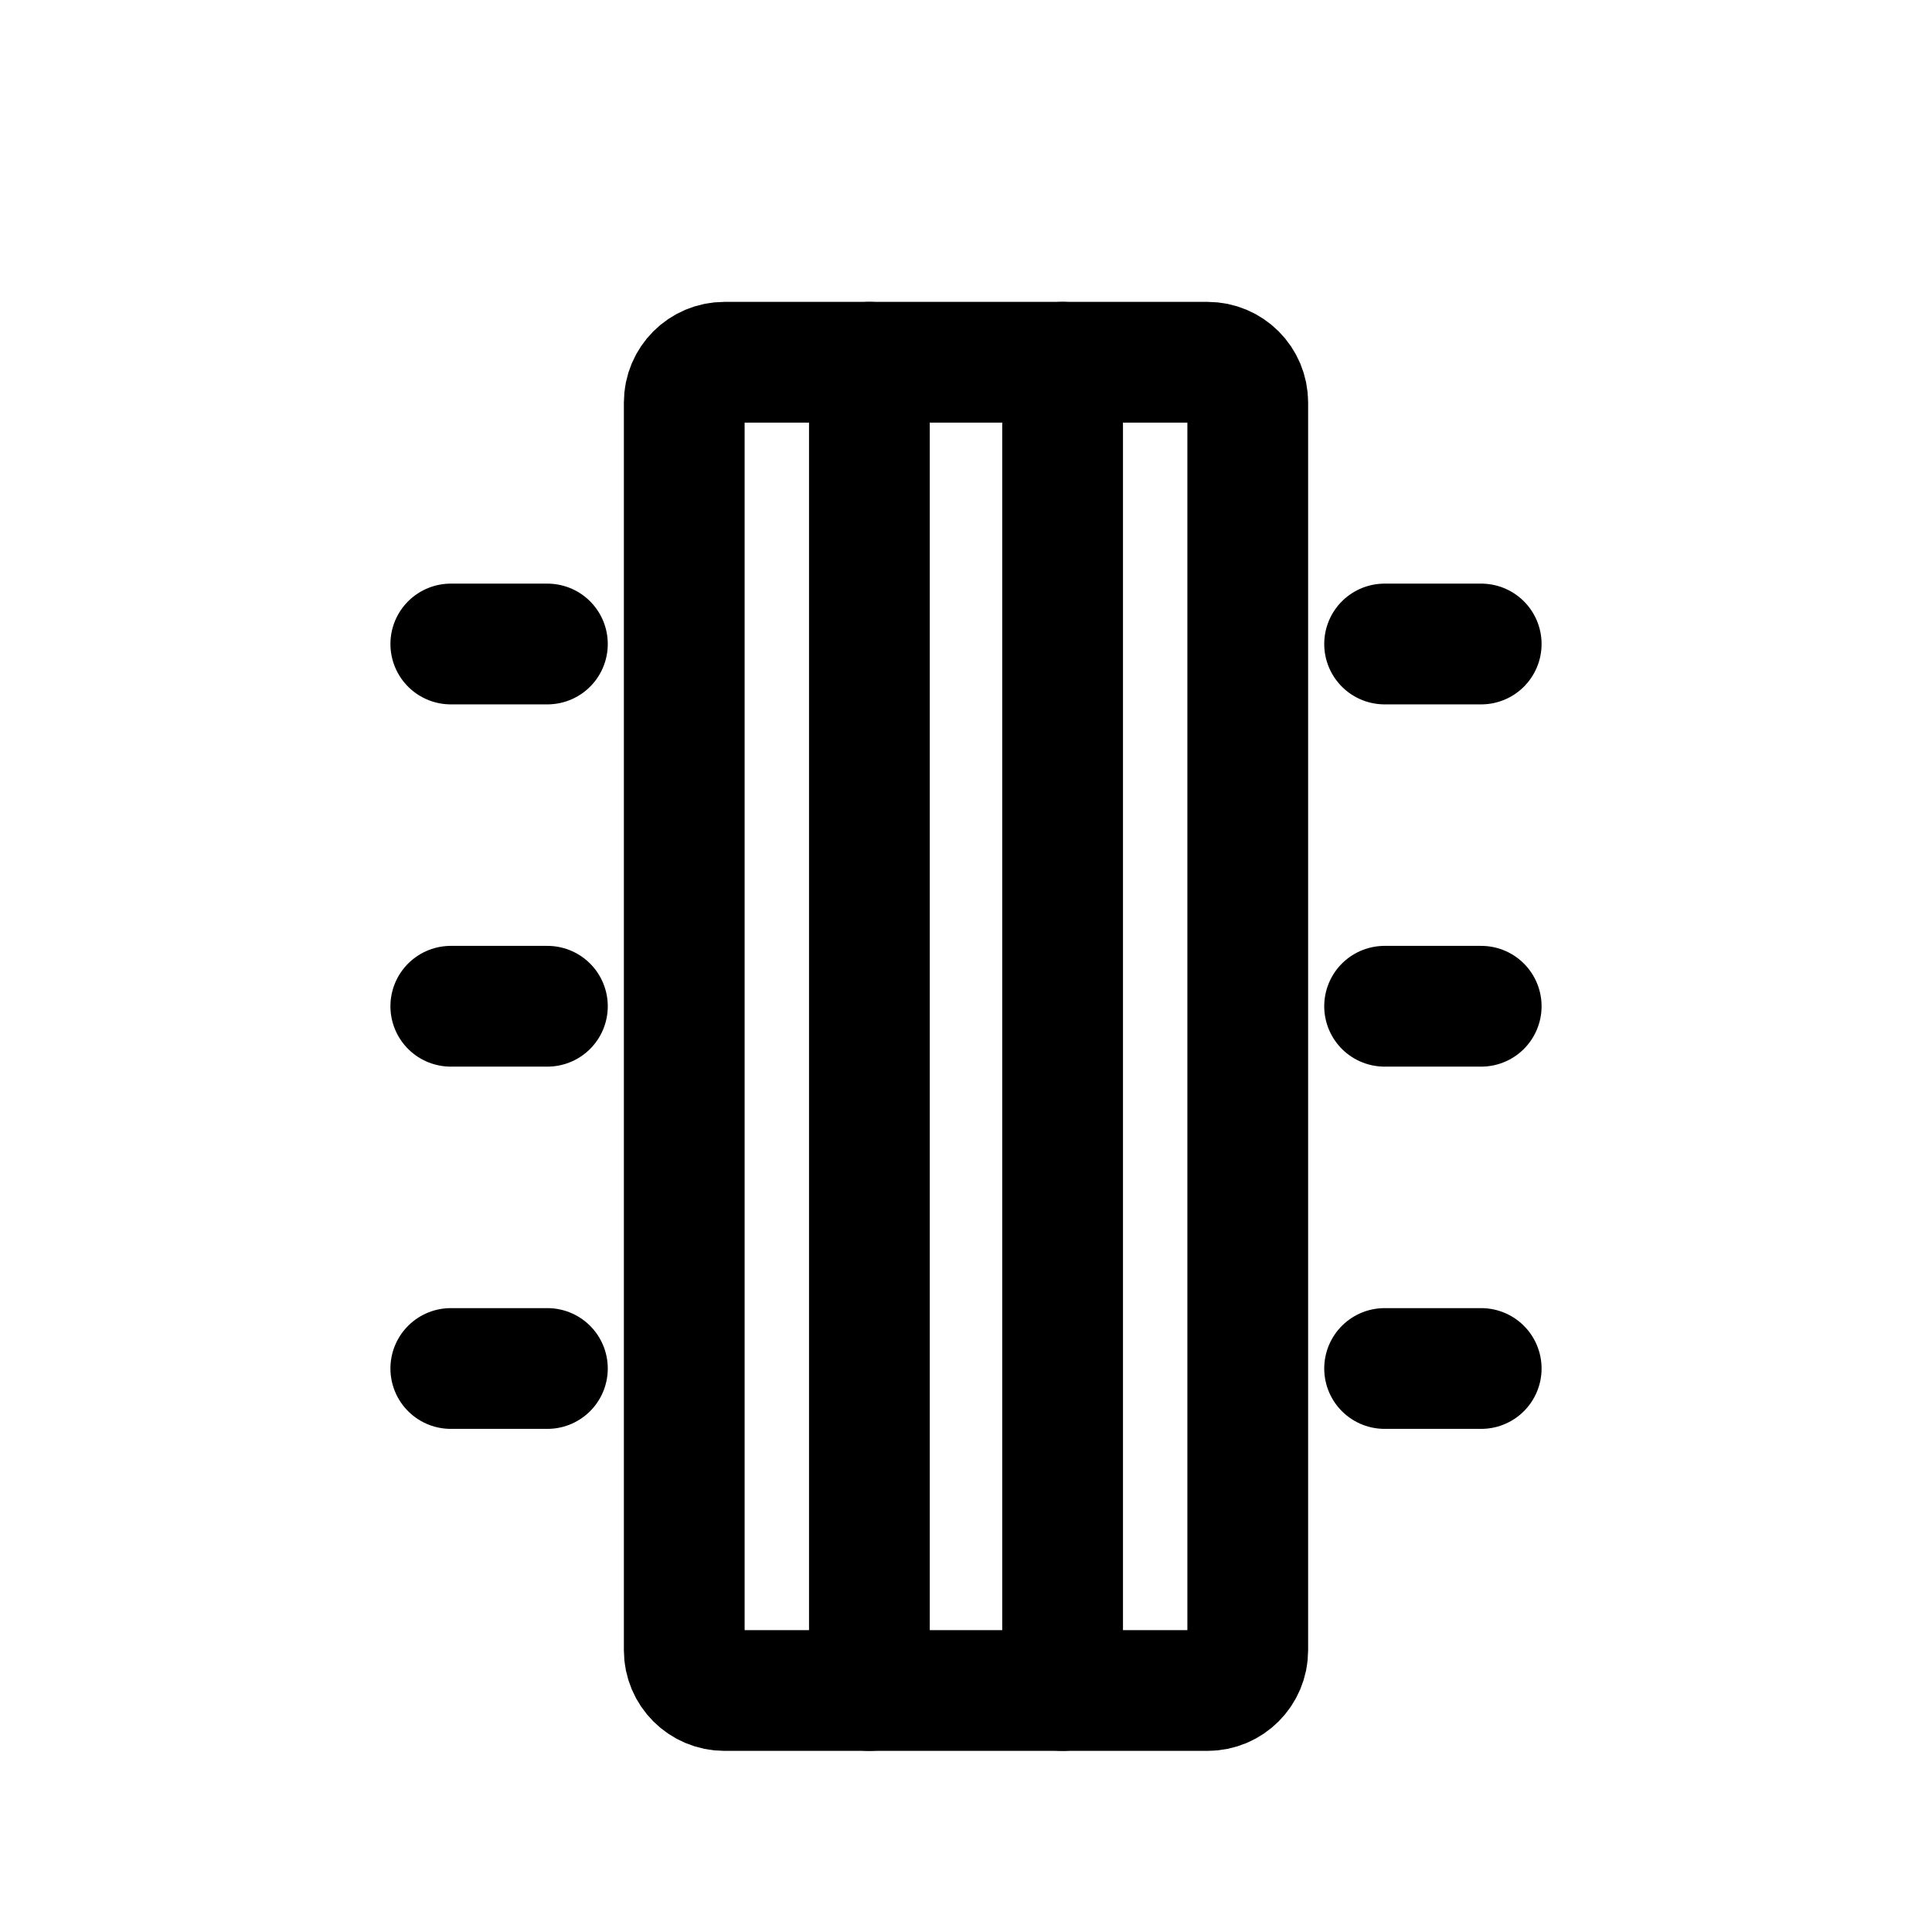
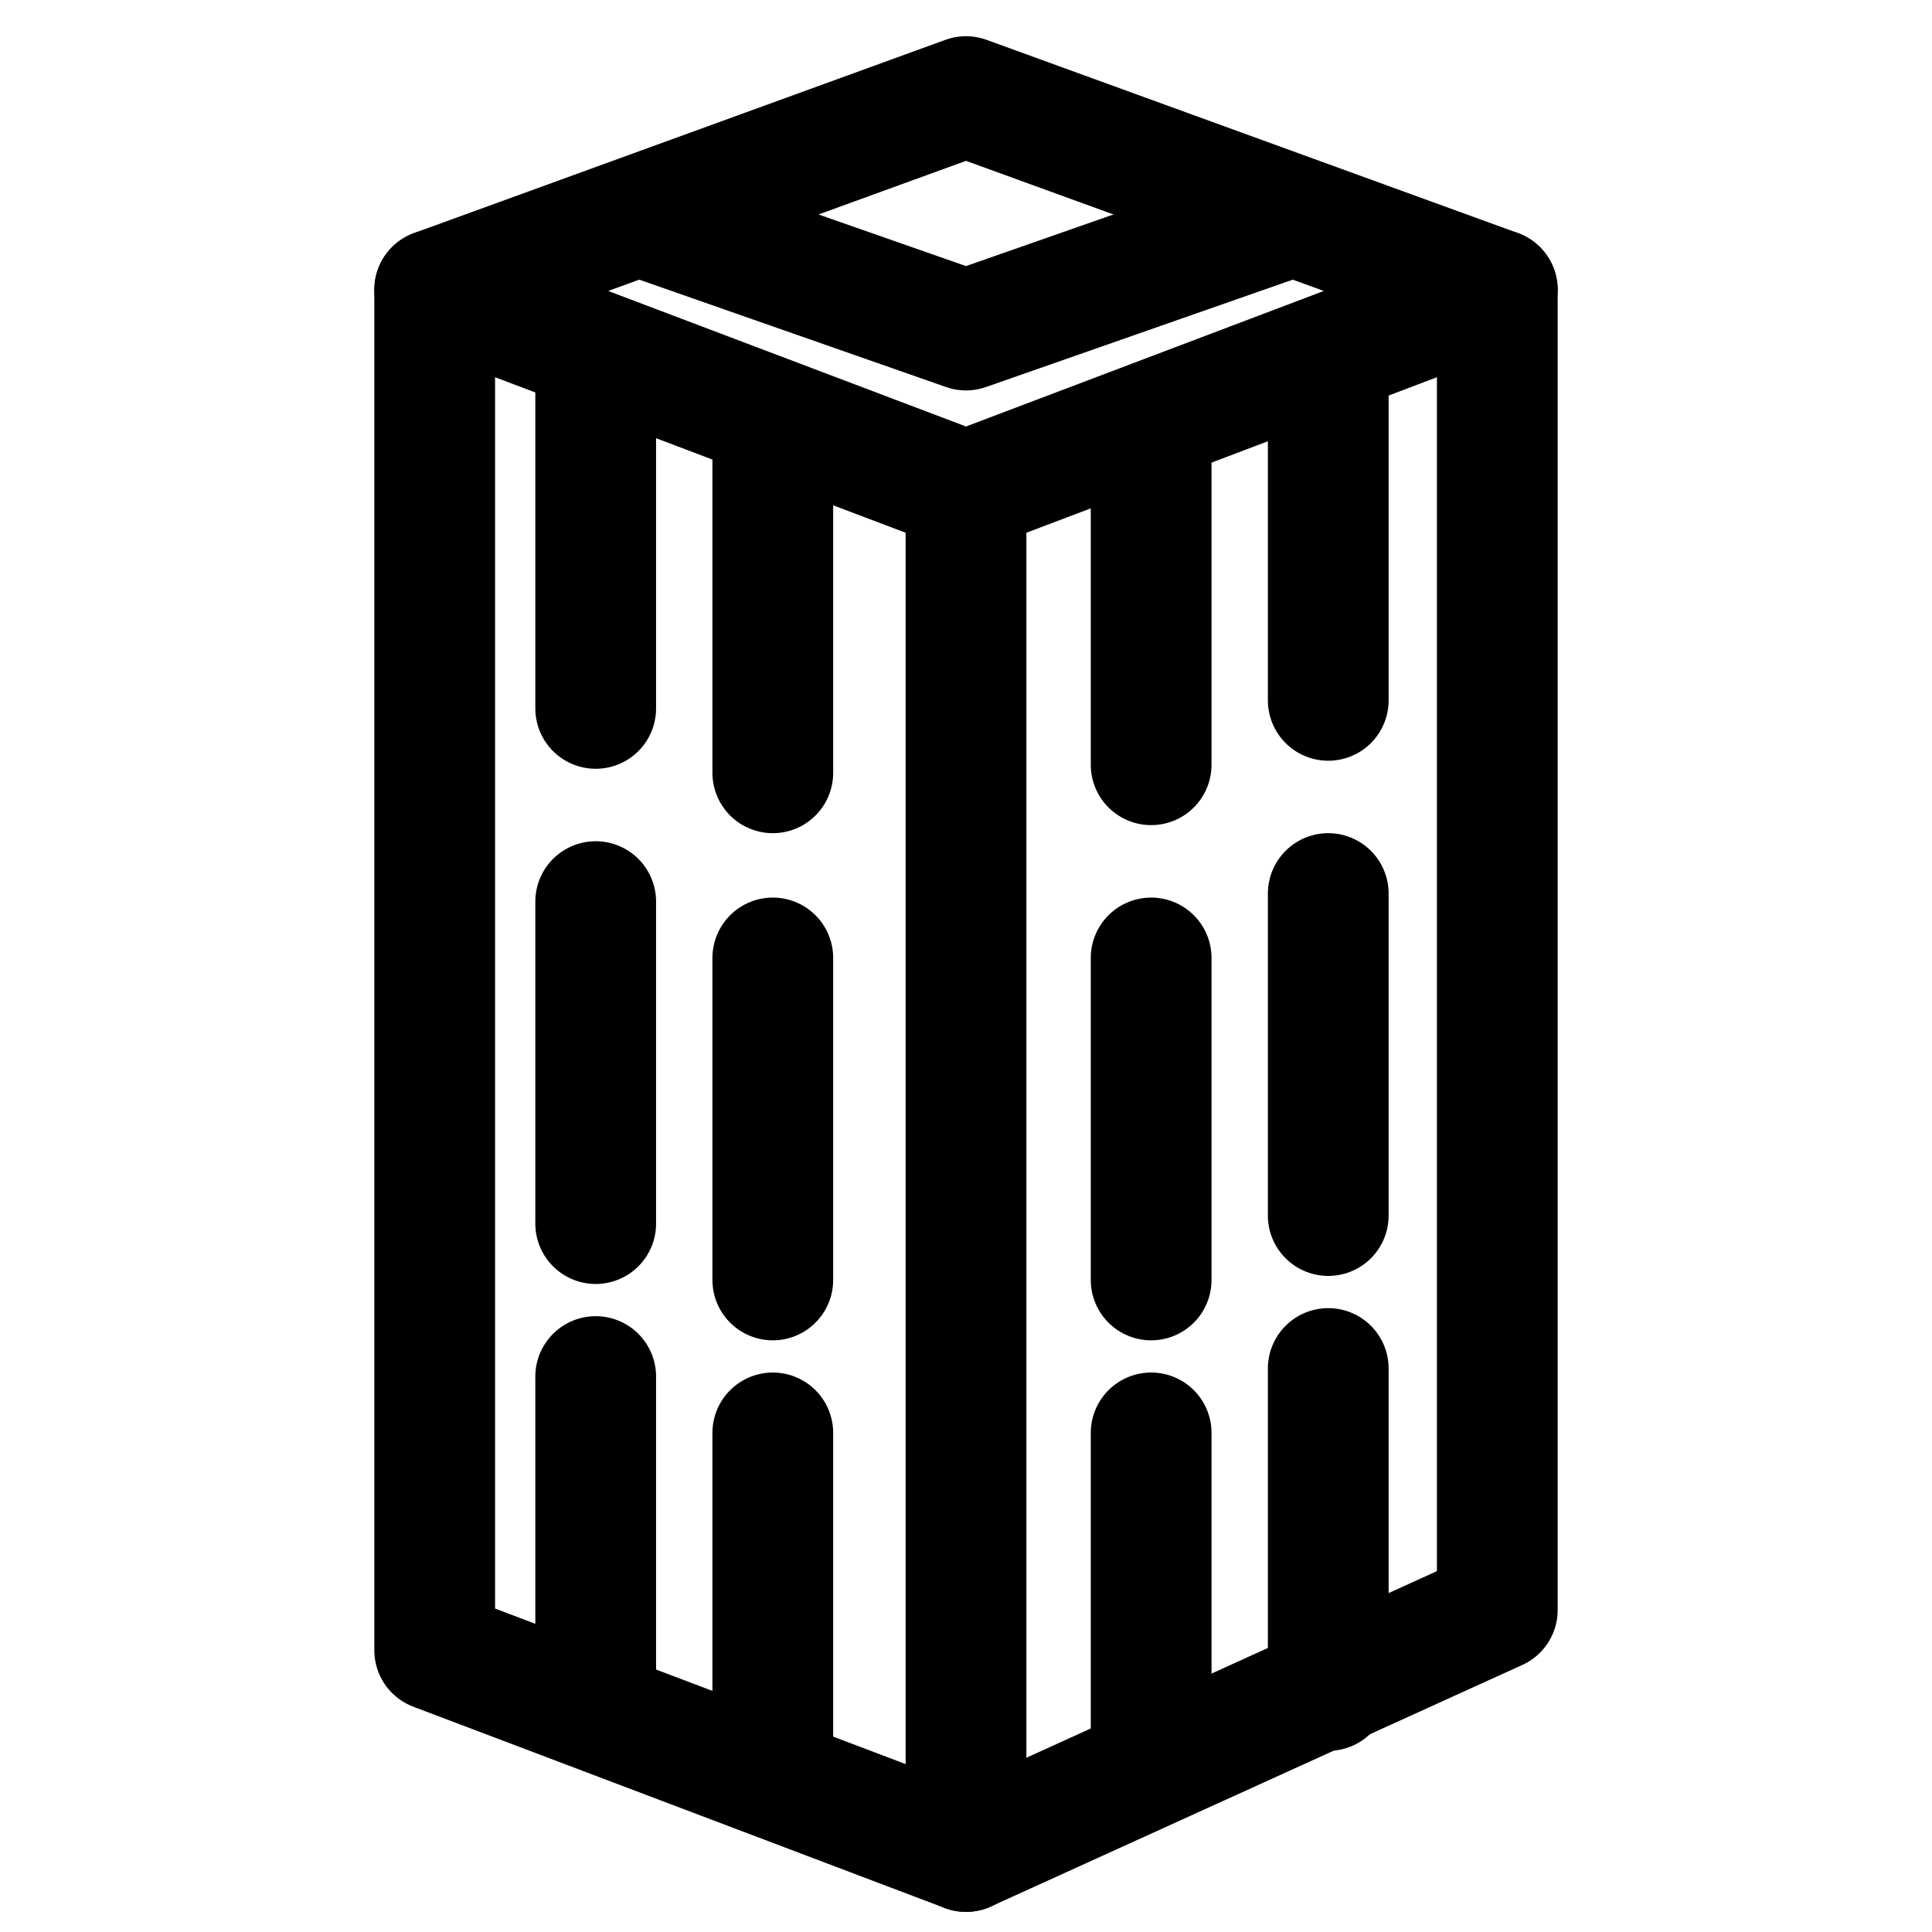
<svg xmlns="http://www.w3.org/2000/svg" width="24" height="24" viewBox="0 0 24 24" fill="none" stroke="currentColor" stroke-width="1.5" stroke-linecap="round" stroke-linejoin="round">
-   <rect x="8.5" y="4.5" width="7" height="16.5" rx="0.5" />
-   <path d="M10.8 4.5V21M13.2 4.5V21" />
-   <path d="M5.6 8H6.8M5.6 12.5H6.8M5.6 17H6.8M17.2 8H18.4M17.2 12.5H18.4M17.2 17H18.4" />
+   <polygon points="18.6 3.6 12 6.1 5.4 3.6 12 1.2 18.6 3.6" />
+   <polyline points="12 6.1 12 23 5.4 20.5 5.4 3.6" />
+   <polyline points="12 23 18.6 20 18.6 3.6" />
+   <line x1="14.3" y1="5.5" x2="14.3" y2="9.5" />
+   <line x1="16.5" y1="4.7" x2="16.5" y2="8.7" />
+   <line x1="14.3" y1="11.9" x2="14.3" y2="15.9" />
+   <line x1="16.5" y1="11.1" x2="16.5" y2="15.1" />
+   <line x1="14.3" y1="17.8" x2="14.3" y2="21.8" />
+   <line x1="16.5" y1="17" x2="16.5" y2="21" />
+   <line x1="9.6" y1="5.5" x2="9.6" y2="9.6" />
+   <line x1="7.4" y1="4.8" x2="7.4" y2="8.8" />
+   <line x1="9.6" y1="11.9" x2="9.6" y2="15.9" />
+   <line x1="7.4" y1="11.2" x2="7.4" y2="15.2" />
+   <line x1="9.6" y1="17.8" x2="9.6" y2="21.8" />
+   <line x1="7.4" y1="17.1" x2="7.4" y2="21.1" />
+   <polyline points="16 2.7 12 4.1 8 2.7" />
</svg>
